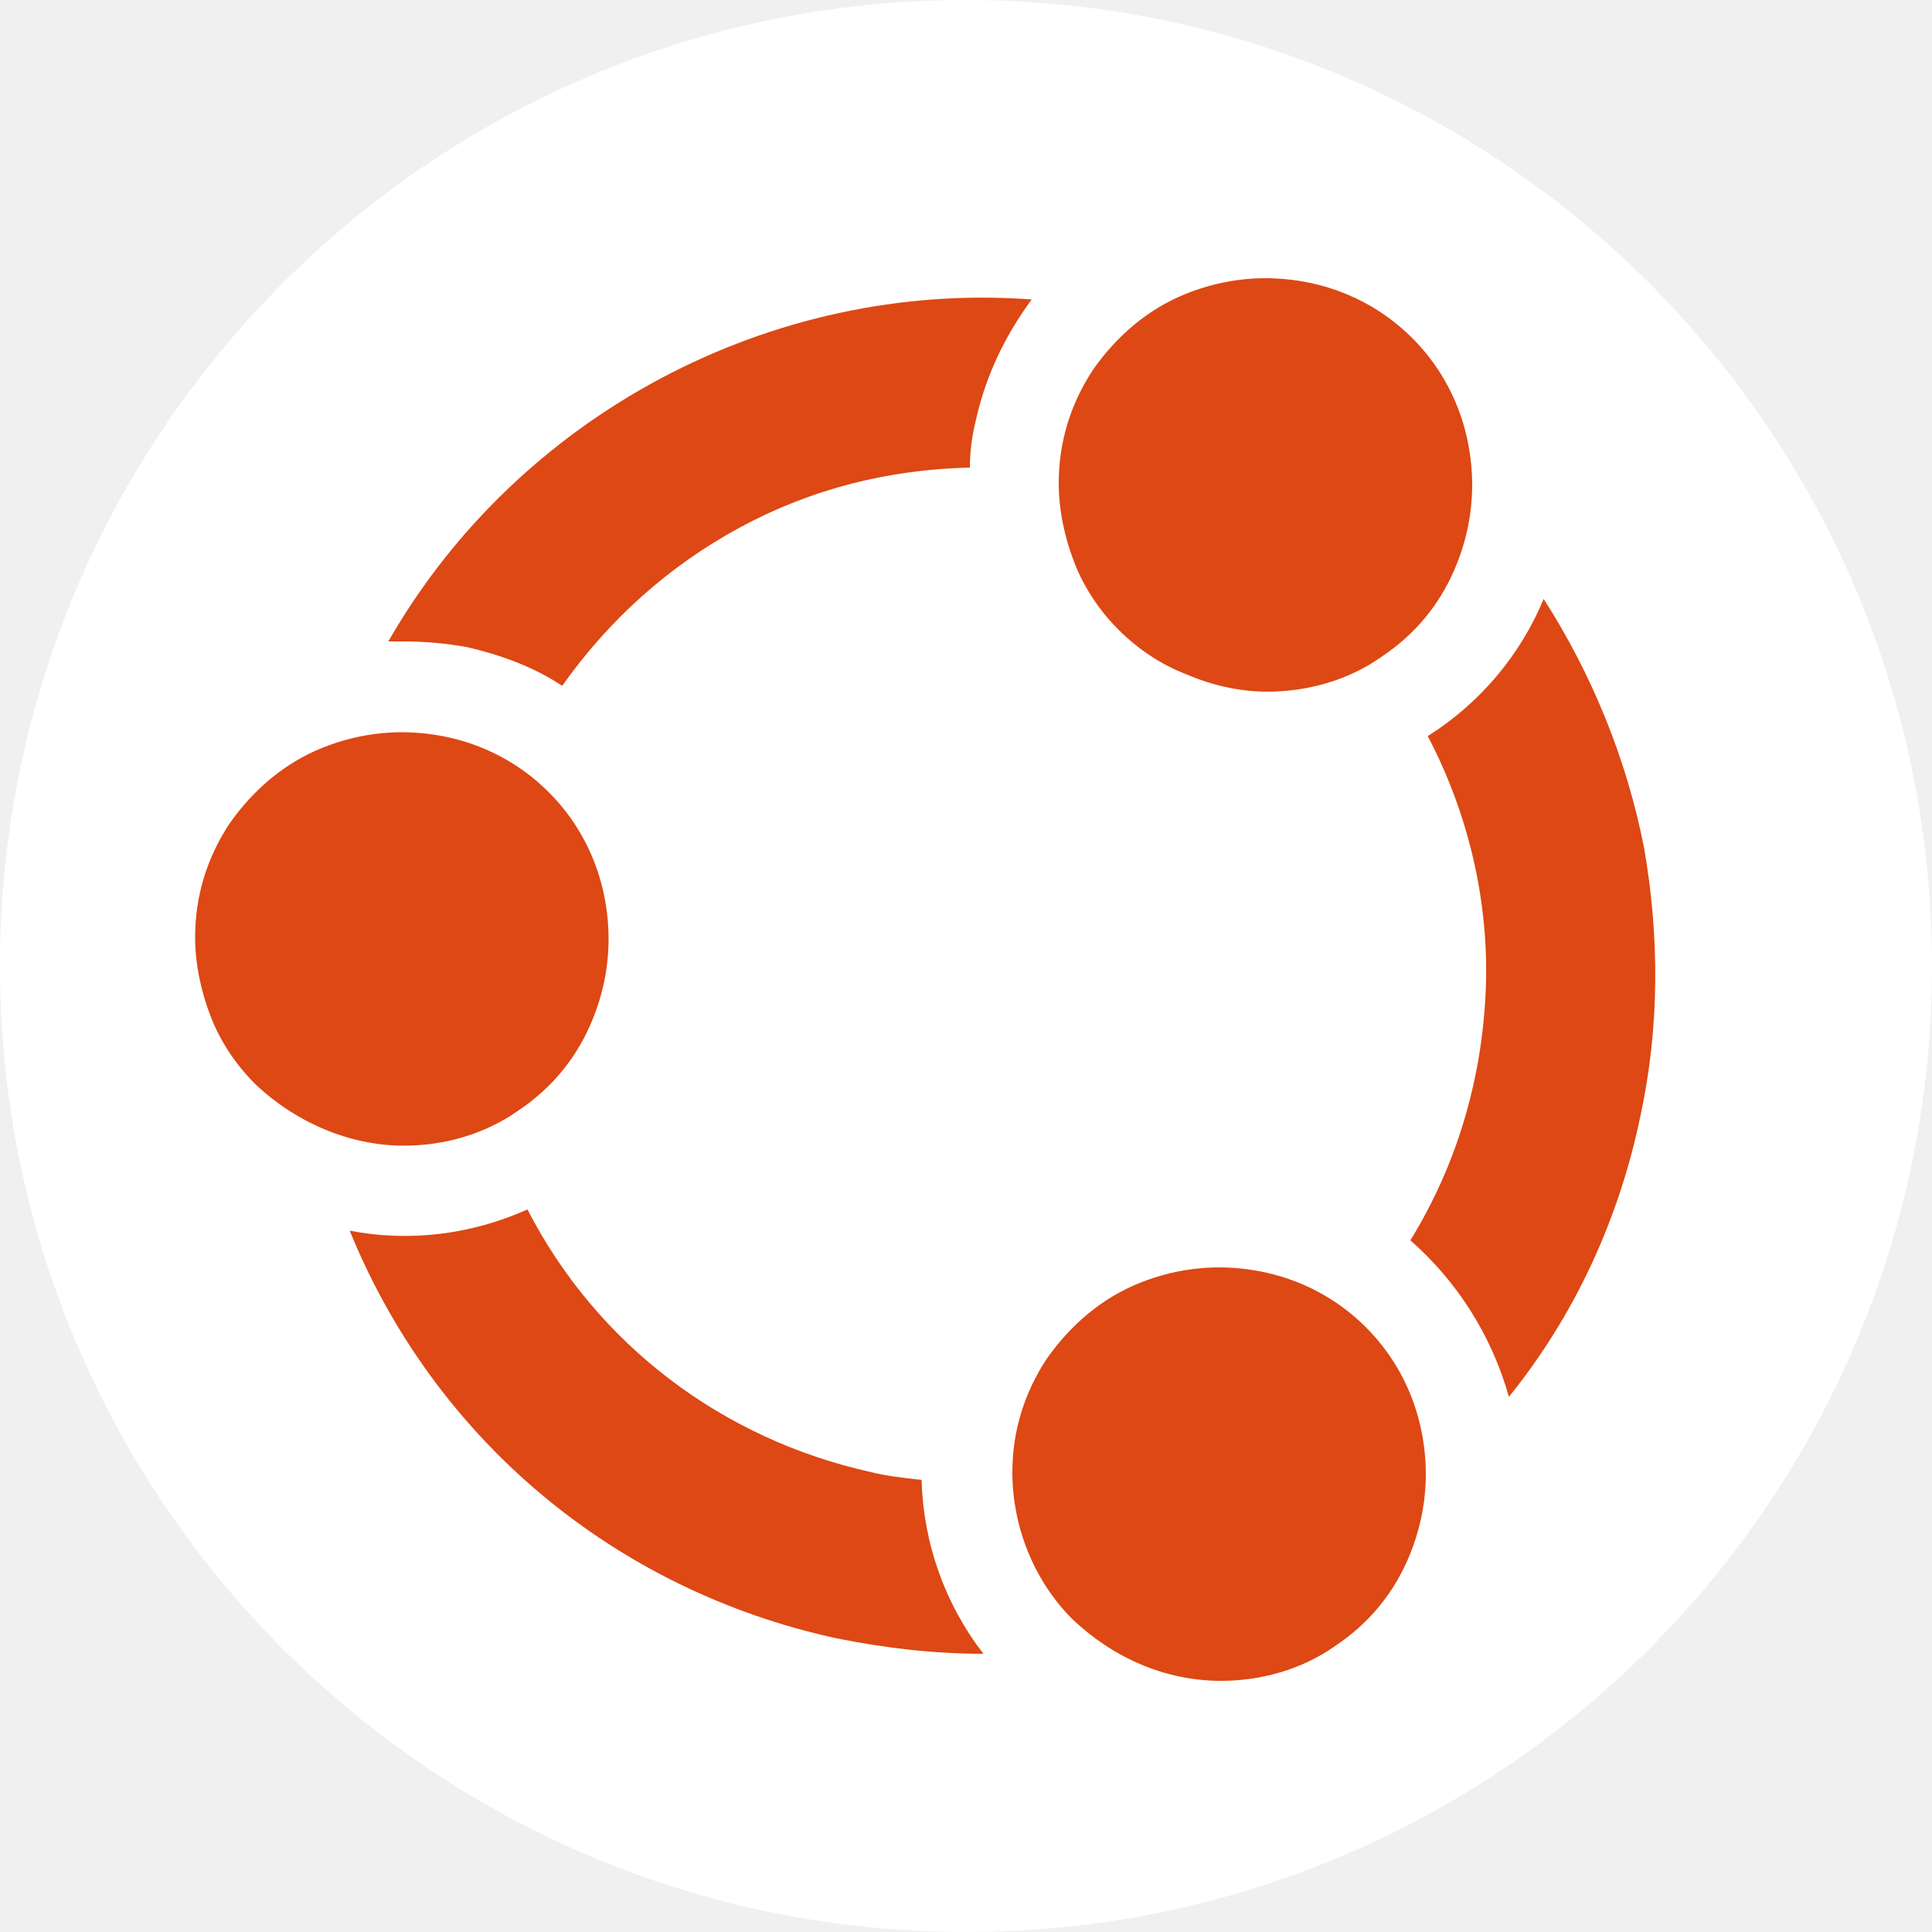
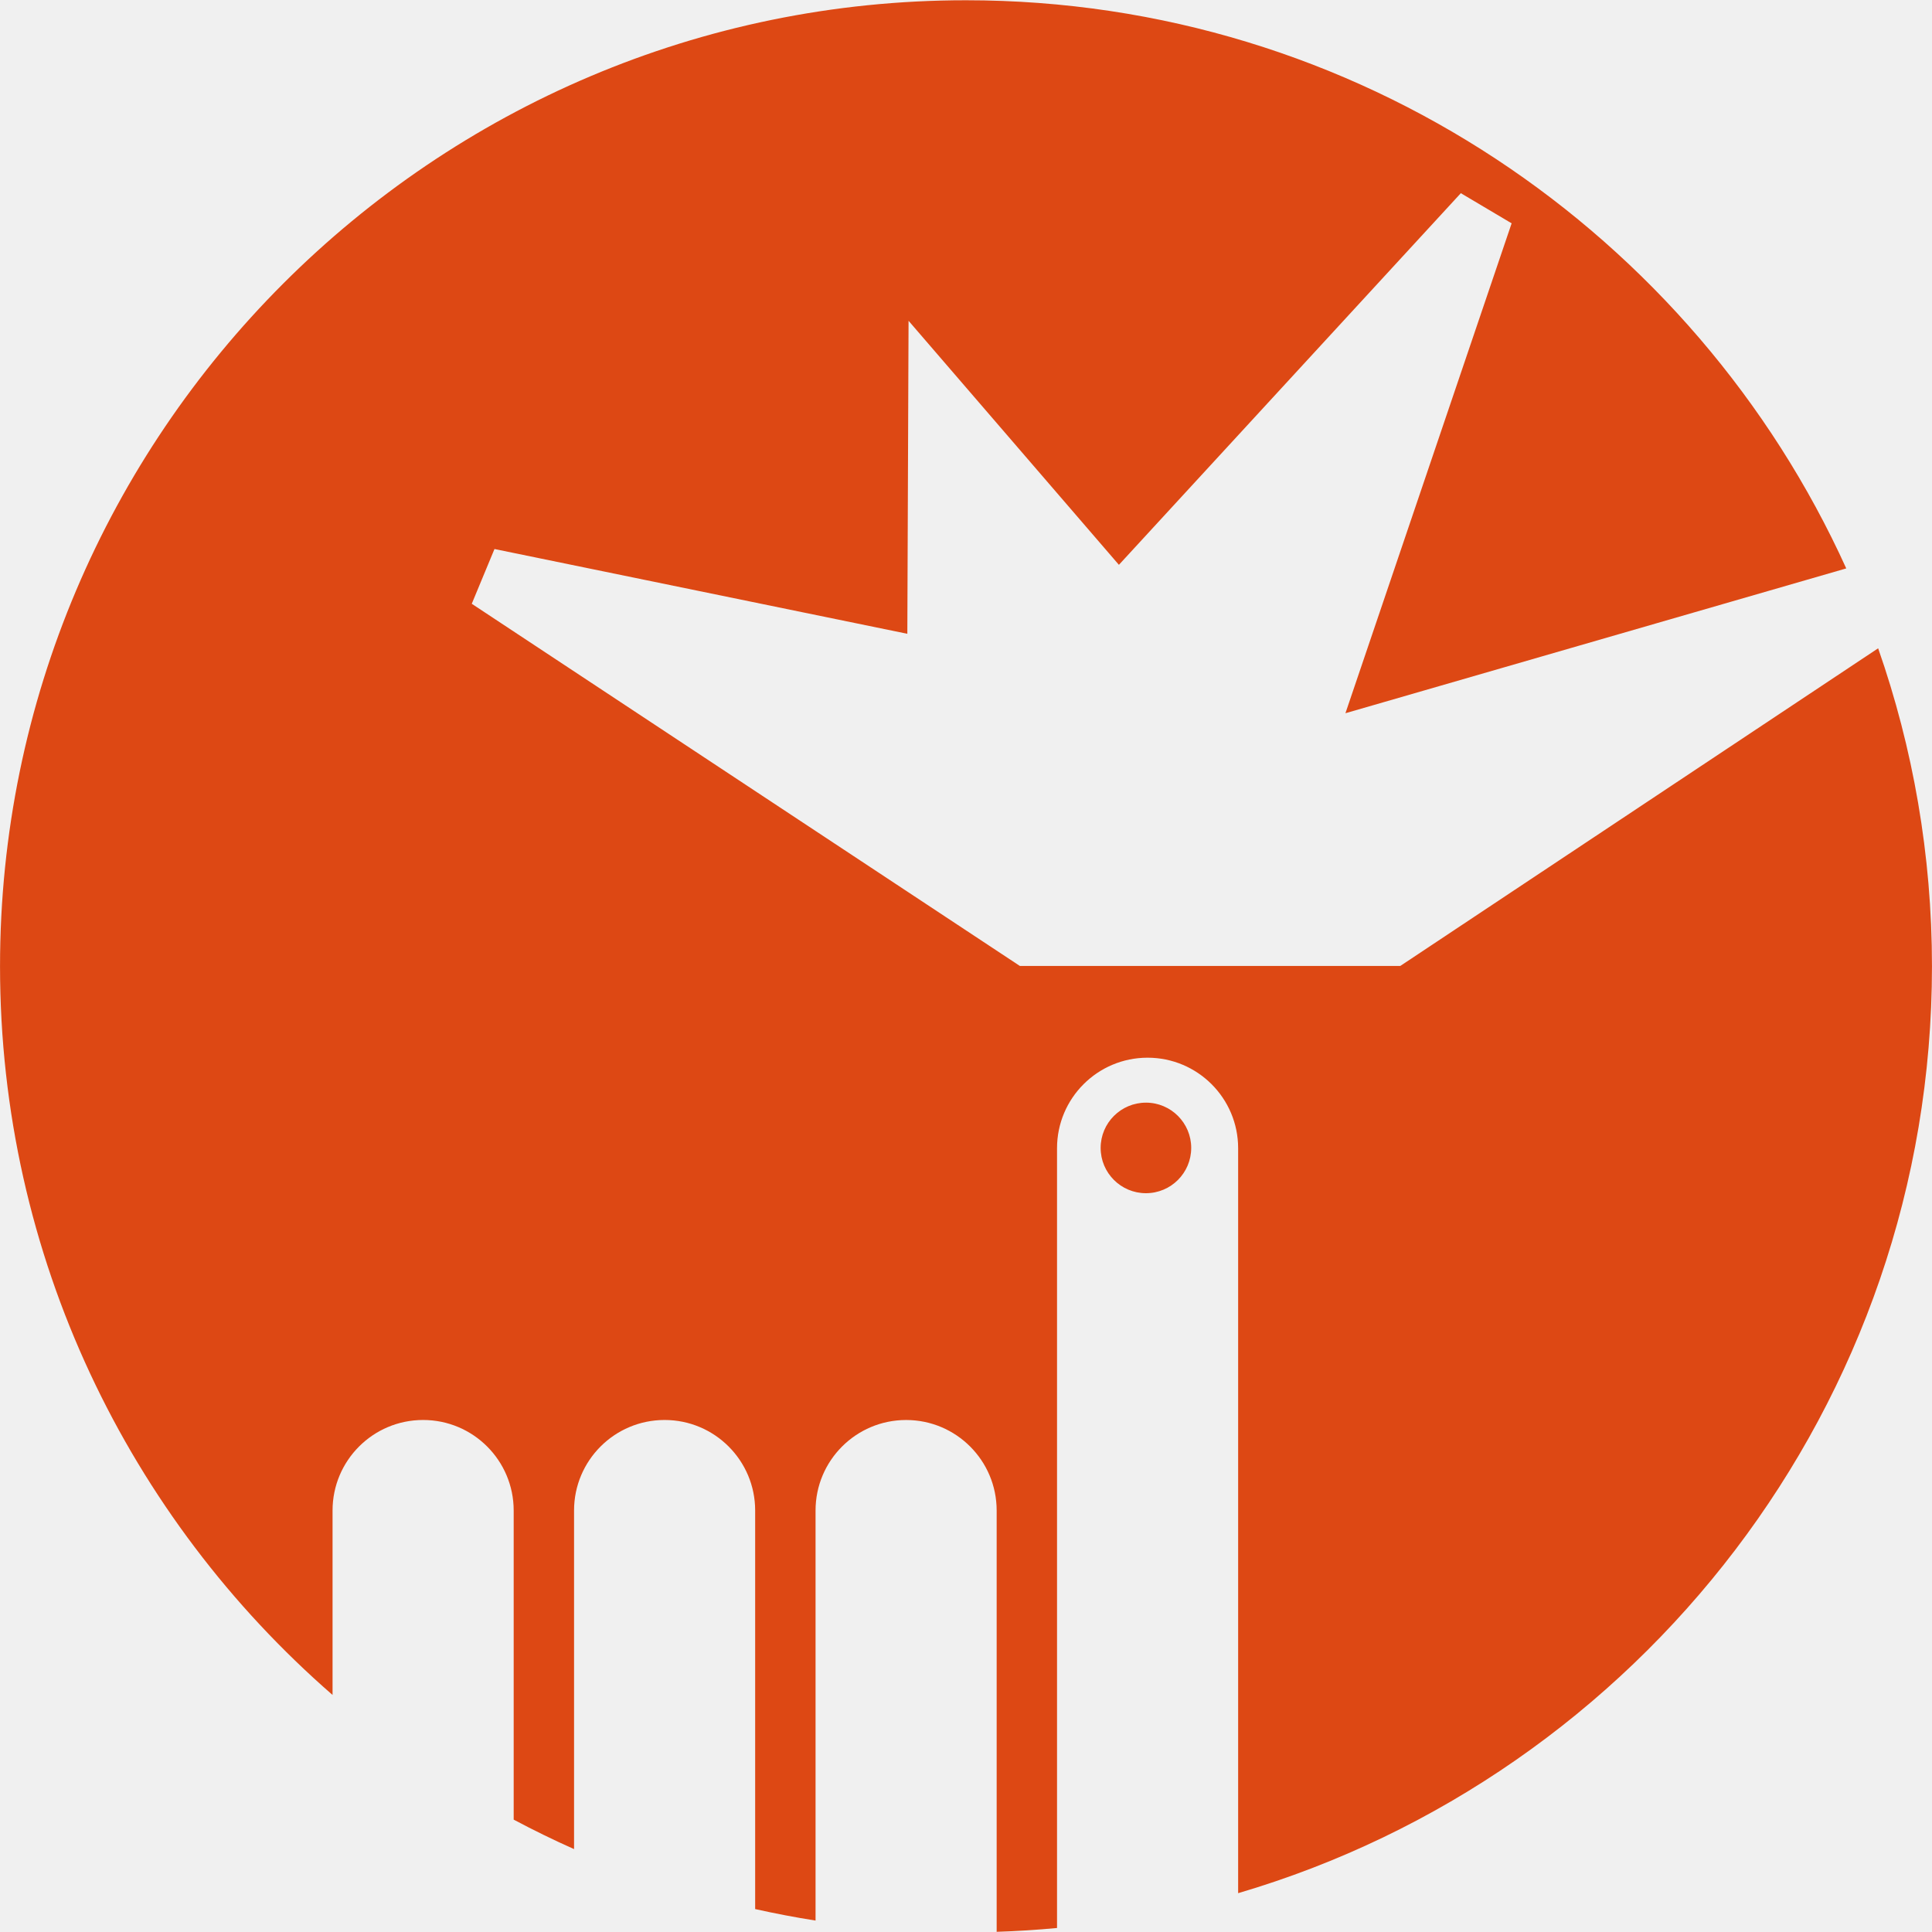
- <svg xmlns="http://www.w3.org/2000/svg" version="1.1" id="Layer_1" x="0px" y="0px" viewBox="0 0 100 100" style="enable-background:new 0 0 100 100;" xml:space="preserve">
-   <style type="text/css">
- 	.st0{fill:#FFFFFF;}
- 	.st1{fill:#DD4814;}
- </style>
-   <circle class="st0" cx="50" cy="50" r="50" />
-   <g>
-     <path class="st1" d="M20.9,59.3c2.1,0,4.2-0.6,5.9-1.8c1.8-1.2,3.1-2.8,3.9-4.8s1-4.1,0.6-6.2c-0.4-2.1-1.4-4-2.9-5.5   c-1.5-1.5-3.4-2.5-5.5-2.9c-2.1-0.4-4.2-0.2-6.2,0.6c-2,0.8-3.6,2.2-4.8,3.9c-1.2,1.8-1.8,3.8-1.8,5.9c0,1.4,0.3,2.8,0.8,4.1   s1.3,2.5,2.3,3.5C15.3,58.1,18.1,59.3,20.9,59.3z" />
-     <path class="st1" d="M65.6,35.8c2.1,0,4.2-0.6,5.9-1.8c1.8-1.2,3.1-2.8,3.9-4.8c0.8-2,1-4.1,0.6-6.2c-0.4-2.1-1.4-4-2.9-5.5   c-1.5-1.5-3.4-2.5-5.5-2.9c-2.1-0.4-4.2-0.2-6.2,0.6c-2,0.8-3.6,2.2-4.8,3.9c-1.2,1.8-1.8,3.8-1.8,5.9c0,1.4,0.3,2.8,0.8,4.1   c0.5,1.3,1.3,2.5,2.3,3.5c1,1,2.2,1.8,3.5,2.3C62.8,35.5,64.2,35.8,65.6,35.8z" />
-     <path class="st1" d="M45.1,76.2c-7.7-1.7-14.2-6.6-17.8-13.6c-2.9,1.3-6.1,1.7-9.2,1.1c4.4,10.8,13.7,18.6,25.2,21.1   c2.5,0.5,5,0.8,7.6,0.8c-2-2.6-3.1-5.7-3.2-9C46.8,76.5,45.9,76.4,45.1,76.2L45.1,76.2z" />
-     <path class="st1" d="M63.2,87c2.1,0,4.2-0.6,5.9-1.8c1.8-1.2,3.1-2.8,3.9-4.8c0.8-2,1-4.1,0.6-6.2c-0.4-2.1-1.4-4-2.9-5.5   c-1.5-1.5-3.4-2.5-5.5-2.9c-2.1-0.4-4.2-0.2-6.2,0.6c-2,0.8-3.6,2.2-4.8,3.9c-1.2,1.8-1.8,3.8-1.8,5.9c0,2.8,1.1,5.6,3.1,7.6   C57.6,85.8,60.3,87,63.2,87z" />
-     <path class="st1" d="M78.1,72.3c3.4-4.2,5.7-9.2,6.8-14.5c1-4.6,1-9.3,0.2-13.9c-0.9-4.6-2.7-9-5.2-12.9c-1.2,2.9-3.3,5.4-6,7.1   c2.1,4,3.2,8.6,3,13.2c-0.2,4.6-1.5,9-3.9,12.9C75.4,66.3,77.2,69.1,78.1,72.3L78.1,72.3z" />
-     <path class="st1" d="M20.1,33.2h0.8c1.1,0,2.2,0.1,3.3,0.3c1.7,0.4,3.4,1,4.9,2c2.4-3.4,5.5-6.2,9.2-8.2c3.7-2,7.7-3,11.9-3.1   c0-0.8,0.1-1.6,0.3-2.4c0.5-2.3,1.5-4.4,2.9-6.3C39.9,14.5,26.8,21.5,20.1,33.2L20.1,33.2z" />
+ <svg xmlns="http://www.w3.org/2000/svg" xml:space="preserve" height="400px" width="400px" version="1.1" y="0px" x="0px" viewBox="0 0 400 400" enable-background="new 0 0 400 400">
+   <g id="BK" display="none">
+     <rect height="4060" width="5100" y="-580" x="-4600" display="inline" fill="#fff" />
+   </g>
+   <g id="Comp">
+     <g id="_x36_1">
+       <path d="m237.25 228.29c5.179 0 9.377 4.198 9.377 9.373 0 5.182-4.198 9.377-9.377 9.377-5.175 0-9.373-4.195-9.373-9.377 0-5.17 4.2-9.37 9.37-9.37zm52.67-28.3h-78.766l-113.48-74.984 4.703-11.338 85.476 17.551 0.254-64.803 43.551 50.526 70.793-76.946 10.516 6.241-34.411 101.43 103.69-29.983c-31.45-69.306-101.31-117.63-182.25-117.63-110.27-0.001-199.99 89.719-199.99 200 0 60.146 26.688 114.18 68.846 150.87v-38.185c0-10.358 8.393-18.747 18.75-18.747 10.354 0 18.75 8.393 18.75 18.747v63.995c4.085 2.173 8.252 4.212 12.499 6.103v-70.098c0-10.358 8.393-18.747 18.747-18.747 10.358 0 18.75 8.393 18.75 18.747v82.513c4.124 0.921 8.29 1.718 12.503 2.381v-84.89c0-10.358 8.396-18.747 18.75-18.747s18.747 8.393 18.747 18.747v87.018c0 0.067-0.007 0.127-0.007 0.198 4.198-0.134 8.372-0.395 12.506-0.787v-161.44c0-10.354 8.393-18.747 18.747-18.747s18.75 8.396 18.75 18.747v154.23c82.93-24.39 143.65-101.18 143.65-191.91 0-23.054-3.934-45.202-11.144-65.829l-98.94 65.77z" fill="#DD4814" />
+     </g>
  </g>
</svg>
